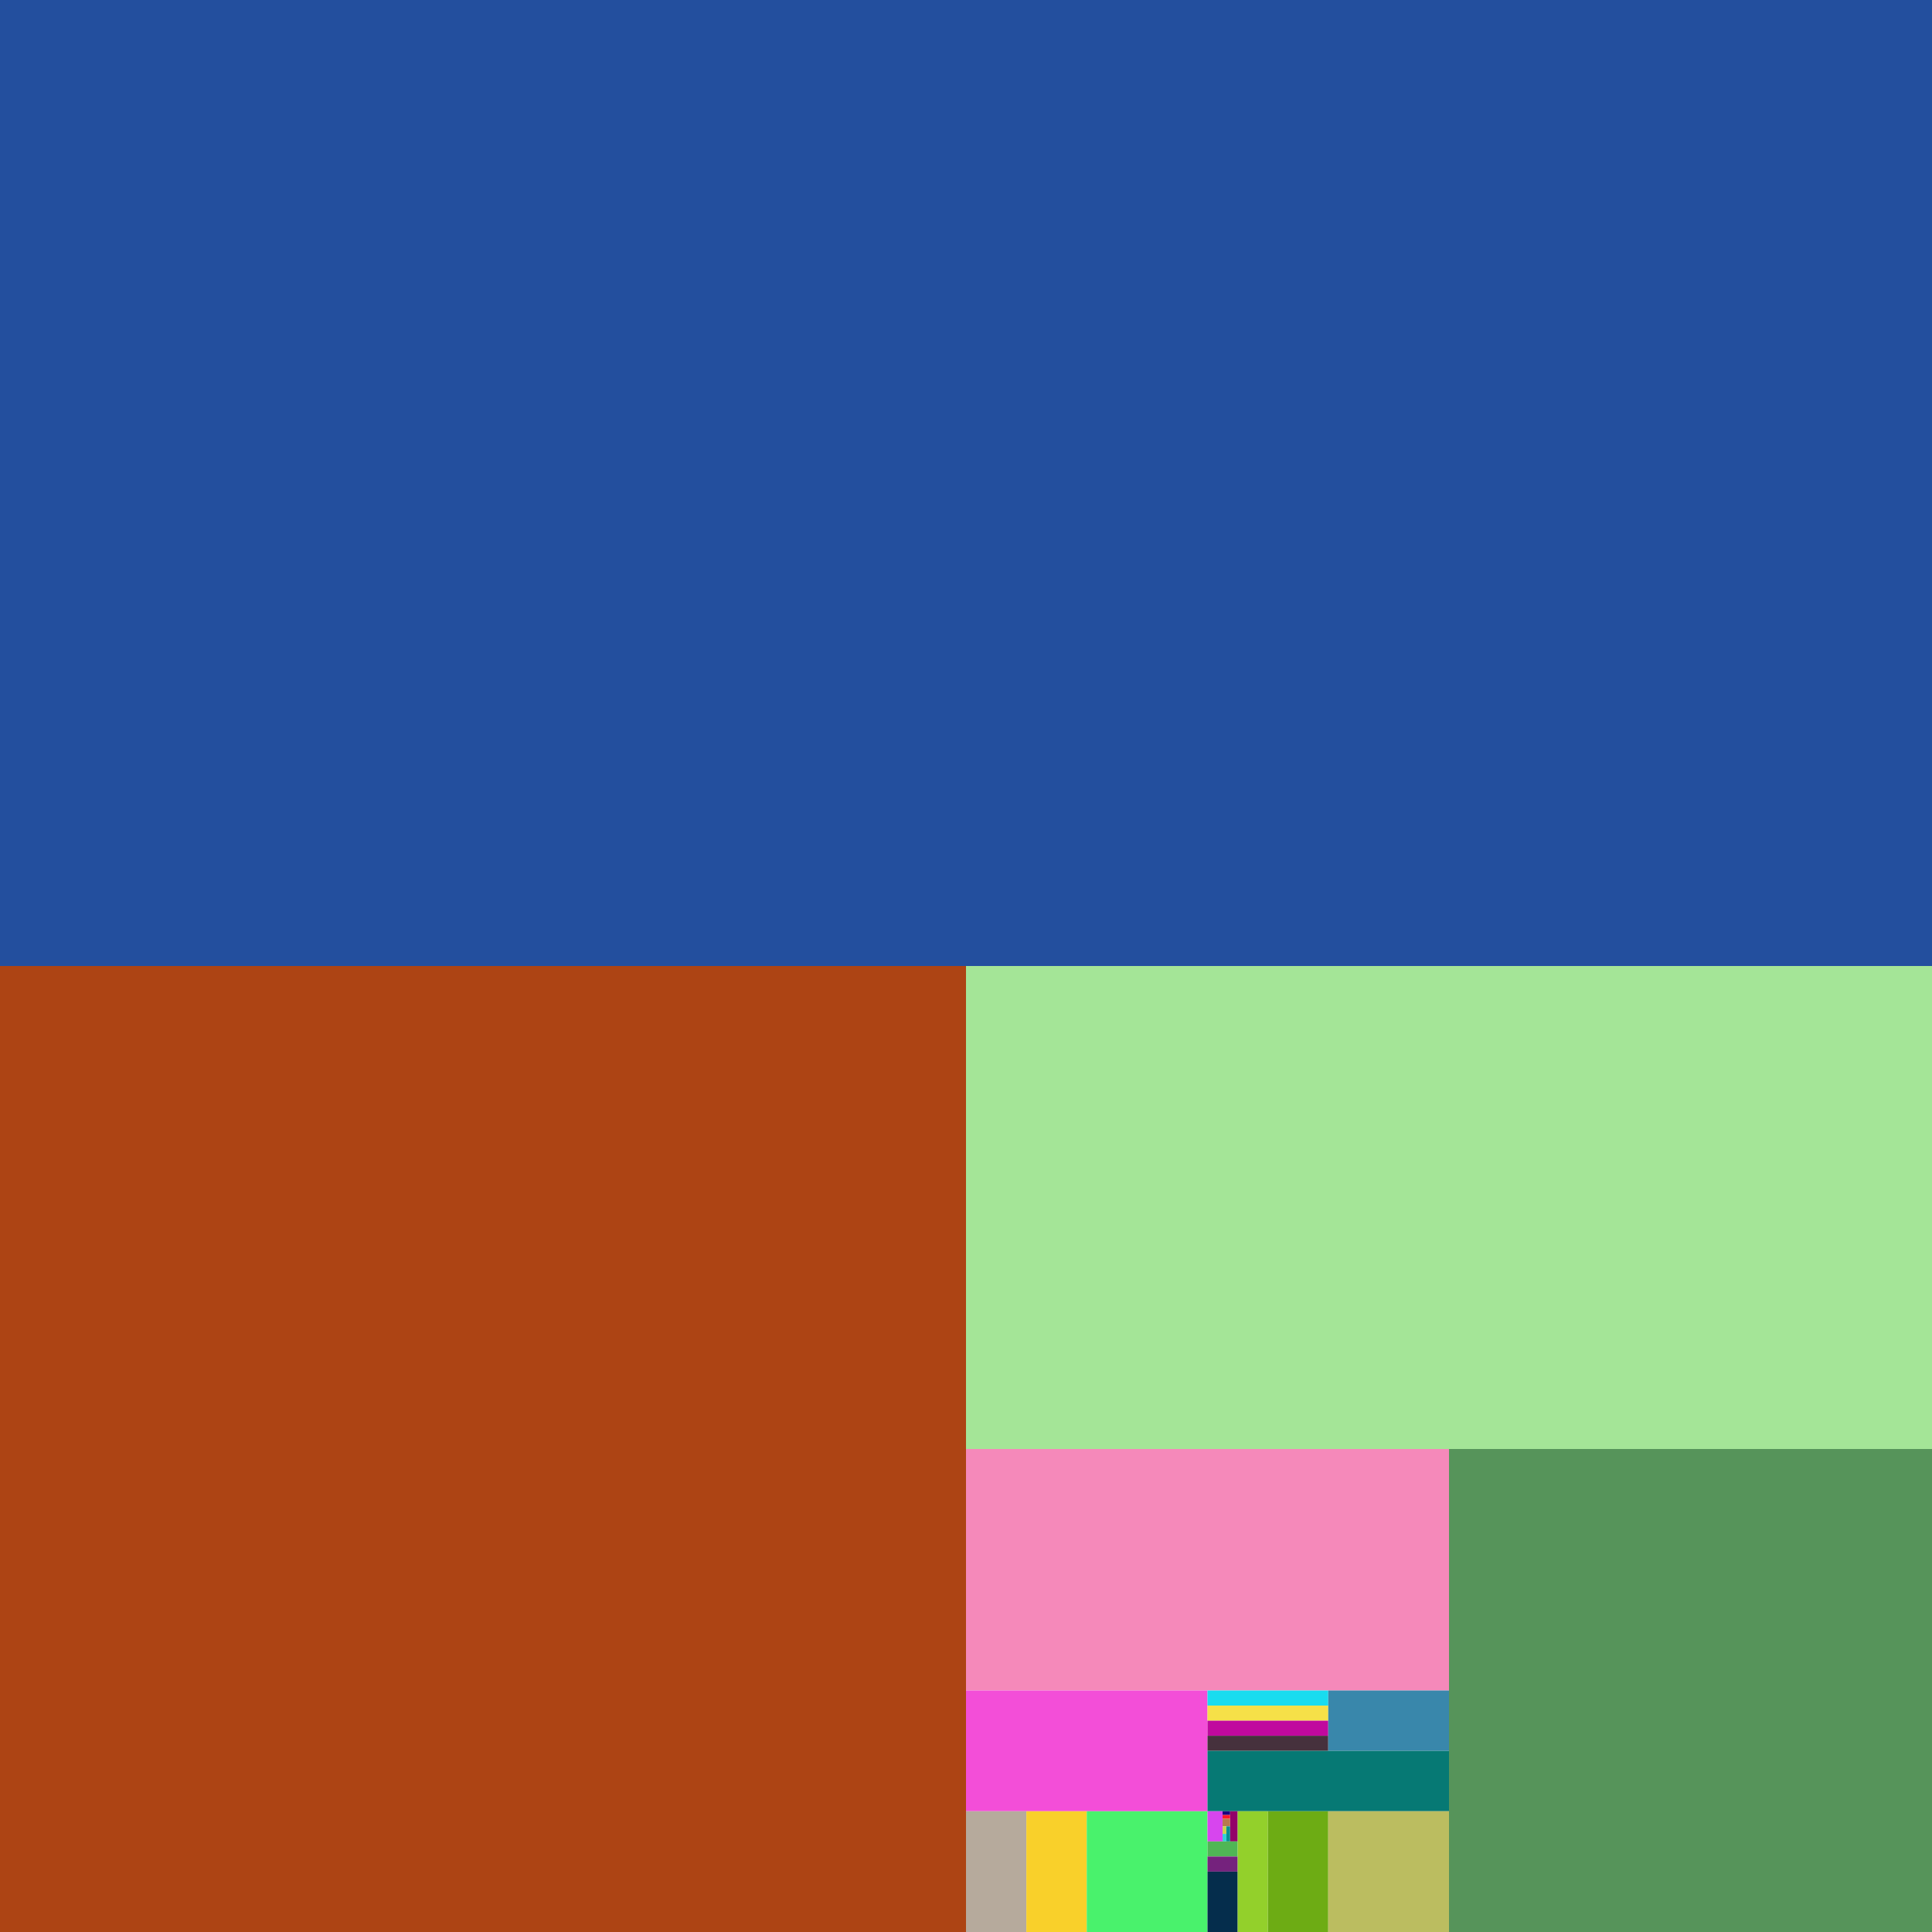
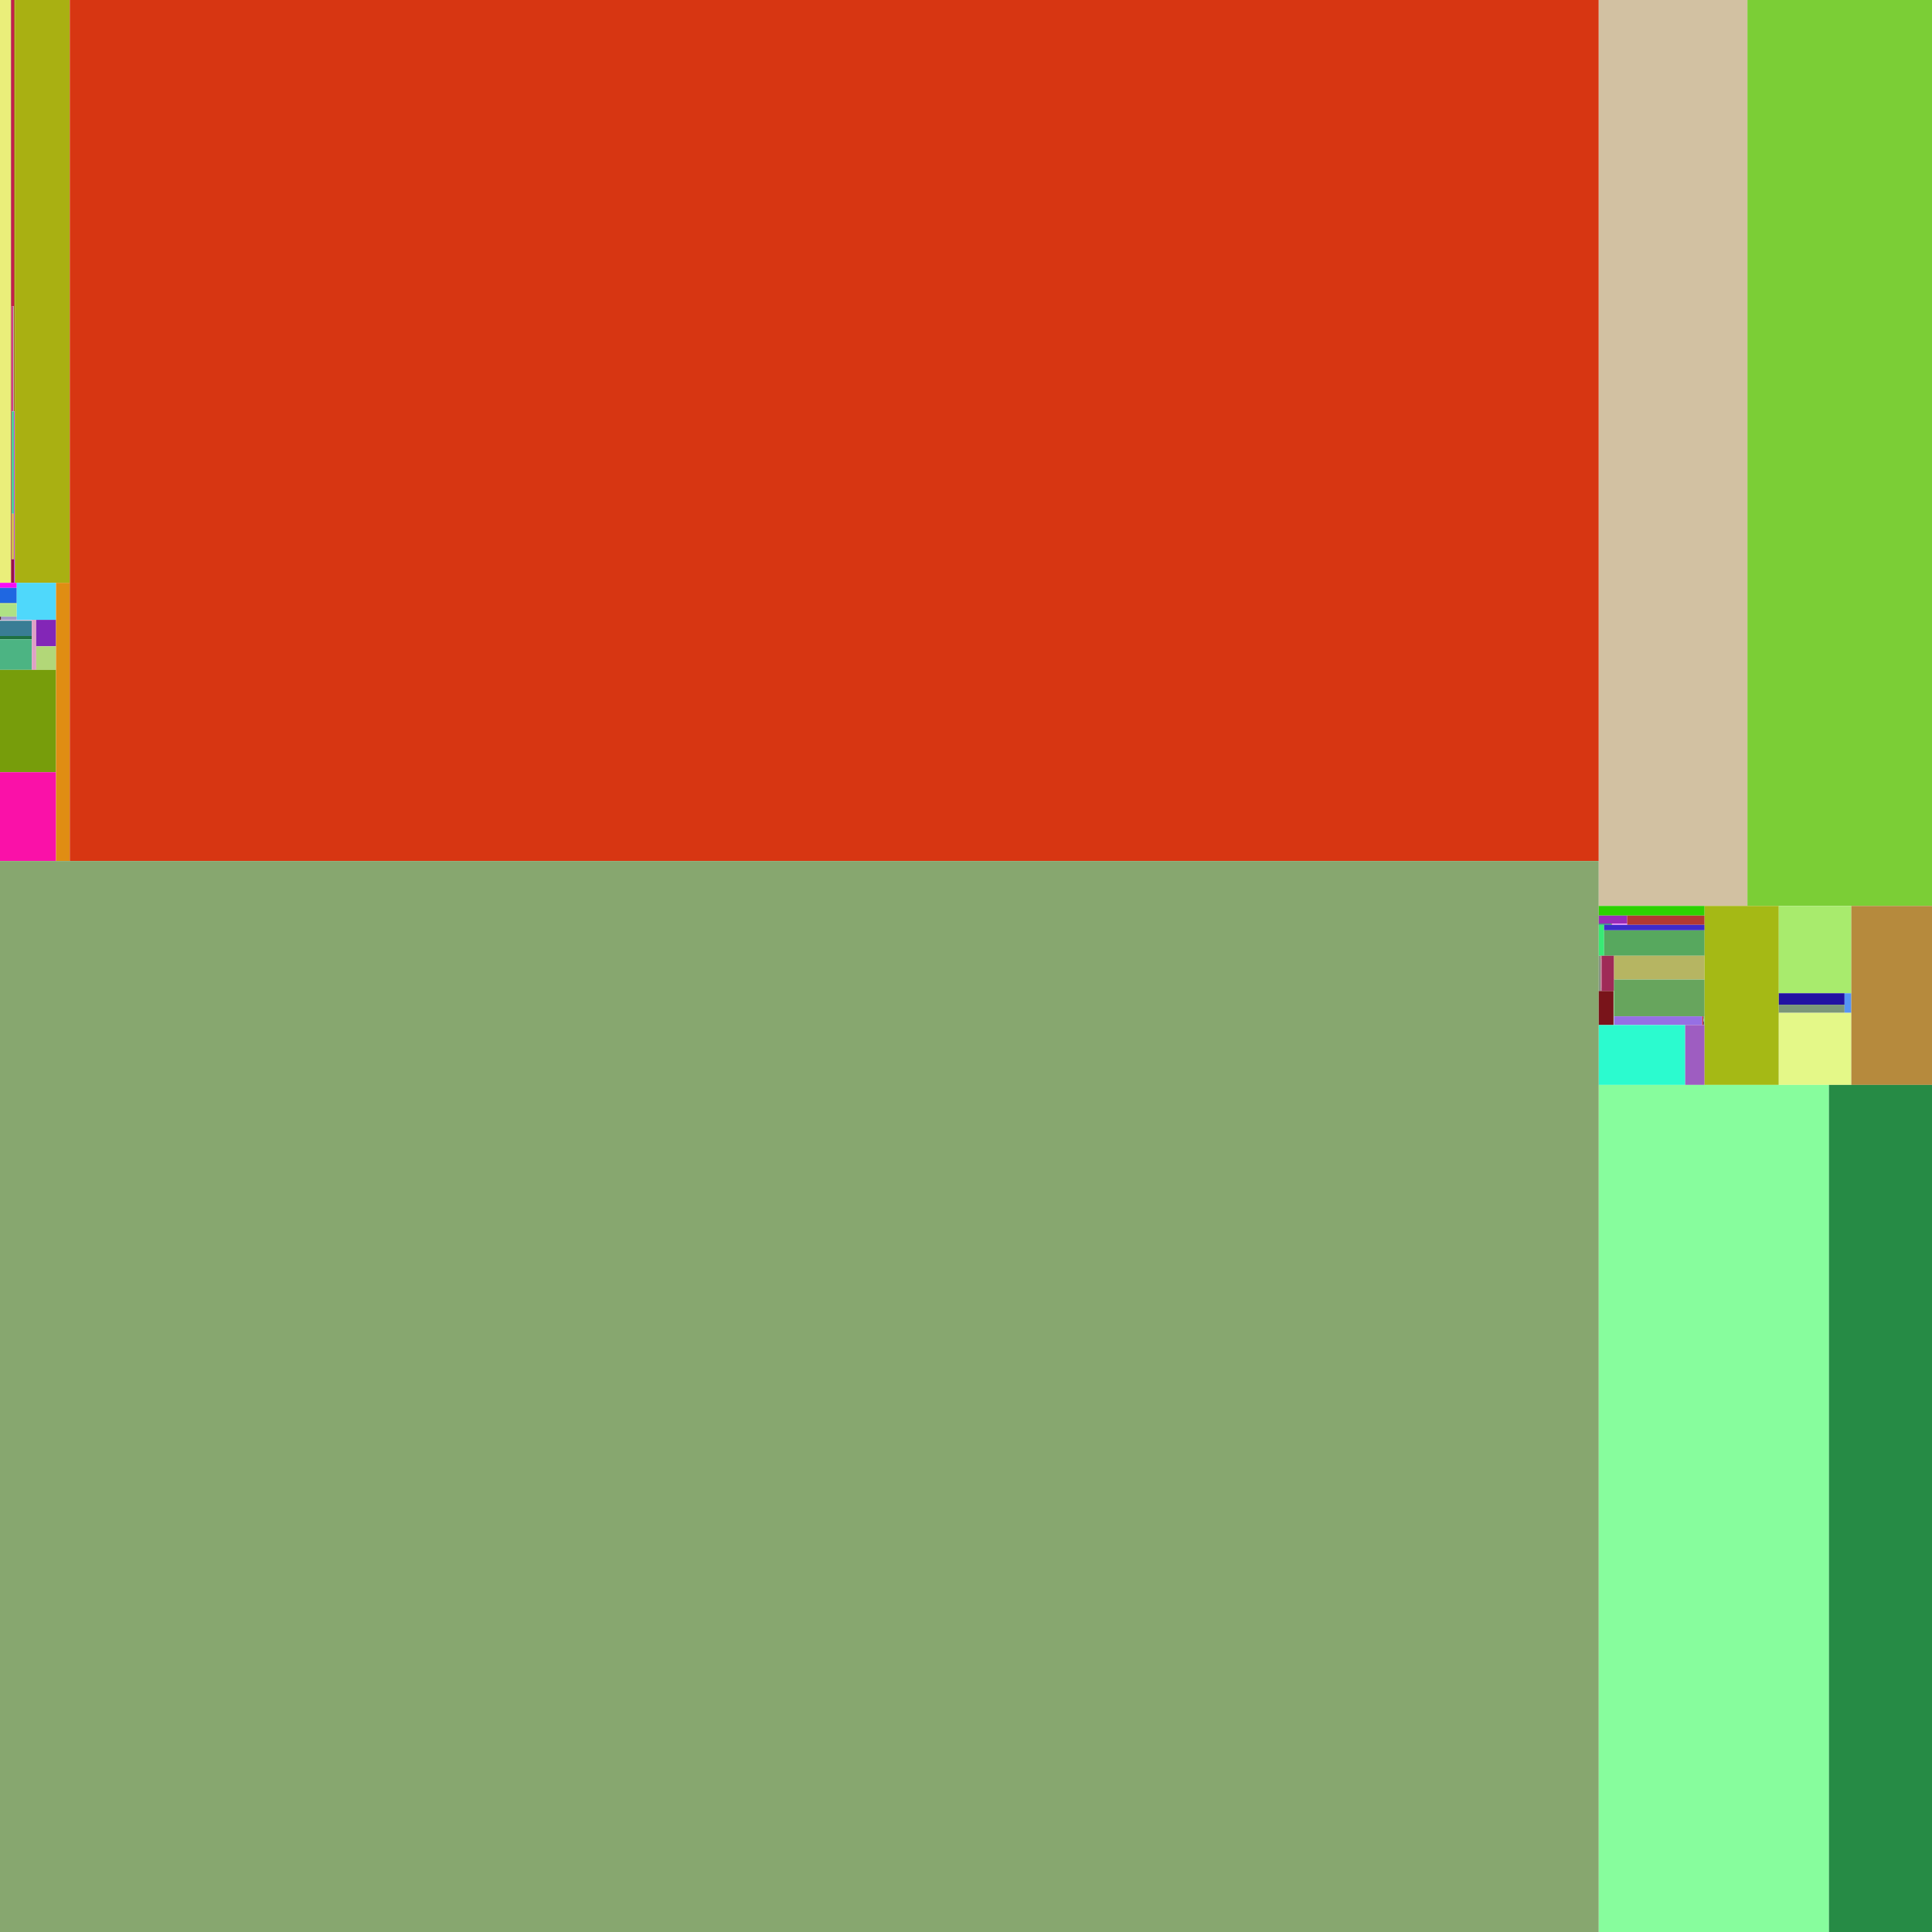
<svg xmlns="http://www.w3.org/2000/svg" width="800.00" height="800.00">
-   <rect x="0.00" y="0.00" width="800.00" height="400.00" fill="rgb(35, 79, 158)" />
-   <rect x="0.00" y="400.00" width="400.00" height="400.00" fill="rgb(173, 68, 20)" />
-   <rect x="400.00" y="400.00" width="400.00" height="200.00" fill="rgb(164, 229, 151)" />
-   <rect x="400.00" y="600.00" width="200.00" height="100.00" fill="rgb(245, 137, 186)" />
-   <rect x="400.00" y="700.00" width="100.00" height="50.00" fill="rgb(243, 78, 216)" />
-   <rect x="400.00" y="750.00" width="25.00" height="50.00" fill="rgb(182, 170, 156)" />
-   <rect x="425.00" y="750.00" width="25.00" height="50.00" fill="rgb(249, 208, 42)" />
-   <rect x="450.00" y="750.00" width="50.00" height="50.00" fill="rgb(73, 242, 108)" />
-   <rect x="500.00" y="700.00" width="50.00" height="6.25" fill="rgb(25, 220, 239)" />
-   <rect x="500.00" y="706.25" width="50.00" height="6.25" fill="rgb(246, 224, 72)" />
-   <rect x="500.00" y="712.50" width="50.00" height="6.25" fill="rgb(192, 9, 158)" />
-   <rect x="500.00" y="718.75" width="50.00" height="6.25" fill="rgb(70, 49, 61)" />
-   <rect x="550.00" y="700.00" width="50.00" height="25.00" fill="rgb(57, 135, 171)" />
-   <rect x="500.00" y="725.00" width="100.00" height="25.00" fill="rgb(6, 121, 116)" />
-   <rect x="500.00" y="750.00" width="6.25" height="12.50" fill="rgb(215, 69, 238)" />
-   <rect x="506.25" y="750.00" width="3.12" height="1.56" fill="rgb(29, 1, 129)" />
-   <rect x="506.25" y="751.56" width="3.12" height="1.56" fill="rgb(254, 24, 40)" />
-   <rect x="506.25" y="753.12" width="3.12" height="3.12" fill="rgb(183, 122, 77)" />
-   <rect x="506.25" y="756.25" width="1.56" height="3.12" fill="rgb(202, 210, 78)" />
-   <rect x="506.25" y="759.38" width="1.56" height="3.12" fill="rgb(49, 209, 215)" />
-   <rect x="507.81" y="756.25" width="1.56" height="6.25" fill="rgb(3, 146, 146)" />
-   <rect x="509.38" y="750.00" width="3.12" height="12.50" fill="rgb(147, 2, 105)" />
-   <rect x="500.00" y="762.50" width="12.50" height="6.25" fill="rgb(80, 182, 85)" />
-   <rect x="500.00" y="768.75" width="12.50" height="6.25" fill="rgb(117, 34, 125)" />
-   <rect x="500.00" y="775.00" width="12.50" height="25.00" fill="rgb(5, 45, 76)" />
-   <rect x="512.50" y="750.00" width="12.50" height="50.00" fill="rgb(147, 208, 43)" />
-   <rect x="525.00" y="750.00" width="25.00" height="50.00" fill="rgb(109, 172, 20)" />
-   <rect x="550.00" y="750.00" width="50.00" height="50.00" fill="rgb(187, 189, 96)" />
-   <rect x="600.00" y="600.00" width="200.00" height="200.00" fill="rgb(86, 148, 90)" />
+   <rect x="0.00" y="0.00" width="4.47" height="241.33" fill="rgb(91.605%, 93.436%, 47.874%)" />
+   <rect x="4.47" y="0.00" width="0.33" height="241.33" fill="rgb(71.831%, 35.442%, 40.298%)" />
+   <rect x="4.80" y="0.00" width="0.97" height="126.77" fill="rgb(76.947%, 11.769%, 29.152%)" />
+   <rect x="4.80" y="126.77" width="0.14" height="43.57" fill="rgb(80.744%, 48.804%, 17.862%)" />
+   <rect x="4.94" y="126.77" width="0.65" height="43.57" fill="rgb(82.164%, 10.243%, 50.691%)" />
+   <rect x="5.59" y="126.77" width="0.18" height="43.57" fill="rgb(49.147%, 98.877%, 48.5%)" />
+   <rect x="5.76" y="0.00" width="0.38" height="170.34" fill="rgb(67.658%, 39.621%, 14.706%)" />
+   <rect x="4.80" y="170.34" width="1.06" height="42.40" fill="rgb(31.119%, 82.502%, 55.967%)" />
+   <rect x="4.80" y="212.74" width="1.06" height="18.83" fill="rgb(81.512%, 74.763%, 30.288%)" />
+   <rect x="4.80" y="231.57" width="1.06" height="9.76" fill="rgb(59.231%, 7.545%, 26.906%)" />
+   <rect x="5.86" y="170.34" width="0.28" height="70.99" fill="rgb(73.622%, 3.554%, 96.655%)" />
+   <rect x="6.14" y="0.00" width="22.75" height="241.33" fill="rgb(66.332%, 68.922%, 6.927%)" />
+   <rect x="0.00" y="241.33" width="6.94" height="2.10" fill="rgb(97.778%, 4.761%, 96.395%)" />
+   <rect x="0.00" y="243.43" width="6.94" height="6.19" fill="rgb(12.315%, 40.219%, 88.23%)" />
+   <rect x="0.00" y="249.62" width="6.94" height="0.15" fill="rgb(3.372%, 17.403%, 90.48%)" />
+   <rect x="0.00" y="249.77" width="6.94" height="0.34" fill="rgb(65.48%, 87.903%, 25.099%)" />
+   <rect x="0.00" y="250.11" width="6.94" height="5.21" fill="rgb(68.752%, 88.708%, 51.738%)" />
+   <rect x="0.00" y="255.32" width="0.51" height="1.35" fill="rgb(32.97%, 20.868%, 23.167%)" />
+   <rect x="0.51" y="255.32" width="6.44" height="1.35" fill="rgb(63.642%, 61.341%, 78.342%)" />
+   <rect x="6.94" y="241.33" width="16.26" height="15.34" fill="rgb(30.825%, 84.621%, 98.356%)" />
+   <rect x="0.00" y="256.67" width="13.20" height="0.25" fill="rgb(92.831%, 69.944%, 93.14%)" />
+   <rect x="0.00" y="256.92" width="13.20" height="0.12" fill="rgb(55.202%, 93.34%, 49.044%)" />
+   <rect x="0.00" y="257.04" width="13.20" height="6.32" fill="rgb(22.512%, 48.95%, 58.392%)" />
+   <rect x="0.00" y="263.36" width="13.20" height="1.36" fill="rgb(11.656%, 43.862%, 25.881%)" />
+   <rect x="0.00" y="264.72" width="13.20" height="12.65" fill="rgb(29.97%, 70.595%, 51.555%)" />
+   <rect x="13.20" y="256.67" width="1.80" height="20.70" fill="rgb(87.256%, 62.946%, 77.241%)" />
+   <rect x="15.00" y="256.67" width="8.20" height="10.95" fill="rgb(51.223%, 14.913%, 71.716%)" />
+   <rect x="15.00" y="267.62" width="8.20" height="9.76" fill="rgb(69.842%, 84.228%, 47.075%)" />
+   <rect x="0.00" y="277.37" width="23.20" height="42.38" fill="rgb(46.481%, 61.418%, 4.158%)" />
+   <rect x="0.00" y="319.75" width="23.20" height="36.77" fill="rgb(98.125%, 6.536%, 66.006%)" />
+   <rect x="23.20" y="241.33" width="5.70" height="115.19" fill="rgb(87.696%, 55.484%, 7.322%)" />
+   <rect x="28.90" y="0.00" width="633.11" height="356.52" fill="rgb(84.47%, 21.198%, 7.226%)" />
+   <rect x="0.00" y="356.52" width="662.01" height="443.48" fill="rgb(52.934%, 65.353%, 43.427%)" />
+   <rect x="662.01" y="0.00" width="61.56" height="375.13" fill="rgb(82.176%, 75.729%, 63.507%)" />
+   <rect x="723.57" y="0.00" width="76.43" height="375.13" fill="rgb(48.179%, 80.618%, 21.23%)" />
+   <rect x="662.01" y="375.13" width="43.82" height="0.01" fill="rgb(92.988%, 63.069%, 50.973%)" />
+   <rect x="662.01" y="375.13" width="43.82" height="3.99" fill="rgb(17.652%, 82.196%, 0.266%)" />
+   <rect x="662.01" y="379.13" width="11.79" height="3.32" fill="rgb(60.323%, 17.114%, 71.851%)" />
+   <rect x="662.01" y="382.45" width="5.17" height="0.51" fill="rgb(15.858%, 49.386%, 47.486%)" />
+   <rect x="667.18" y="382.45" width="0.16" height="0.51" fill="rgb(87.691%, 18.488%, 6.828%)" />
+   <rect x="667.34" y="382.45" width="0.03" height="0.51" fill="rgb(23.971%, 52.977%, 4.941%)" />
+   <rect x="667.37" y="382.45" width="0.24" height="0.51" fill="rgb(36.375%, 48.437%, 24.413%)" />
+   <rect x="667.61" y="382.45" width="6.19" height="0.51" fill="rgb(95.511%, 55.929%, 99.284%)" />
+   <rect x="673.80" y="379.13" width="32.03" height="3.83" fill="rgb(69.687%, 21.802%, 19.78%)" />
+   <rect x="662.01" y="382.96" width="2.23" height="12.80" fill="rgb(22.305%, 91.778%, 45.793%)" />
+   <rect x="664.24" y="382.96" width="41.60" height="2.26" fill="rgb(23.804%, 16.329%, 79.629%)" />
+   <rect x="664.24" y="385.22" width="41.60" height="10.54" fill="rgb(34.124%, 66.066%, 36.869%)" />
+   <rect x="662.01" y="395.75" width="0.75" height="14.60" fill="rgb(52.574%, 57.764%, 51.93%)" />
+   <rect x="662.76" y="395.75" width="0.05" height="3.07" fill="rgb(97.561%, 51.3%, 37.87%)" />
+   <rect x="662.80" y="395.75" width="0.04" height="0.03" fill="rgb(64.531%, 37.44%, 46.578%)" />
+   <rect x="662.80" y="395.79" width="0.01" height="0.06" fill="rgb(74.393%, 26.981%, 63.92%)" />
+   <rect x="662.81" y="395.79" width="0.00" height="0.06" fill="rgb(88.867%, 64.402%, 36.432%)" />
+   <rect x="662.82" y="395.79" width="0.02" height="0.06" fill="rgb(27.048%, 44.777%, 92.542%)" />
+   <rect x="662.84" y="395.79" width="0.00" height="0.02" fill="rgb(4.537%, 96.761%, 84.716%)" />
+   <rect x="662.84" y="395.79" width="0.00" height="0.02" fill="rgb(20.443%, 94.912%, 56.586%)" />
+   <rect x="662.84" y="395.81" width="0.00" height="0.01" fill="rgb(67.258%, 40.279%, 72.492%)" />
+   <rect x="662.84" y="395.82" width="0.00" height="0.00" fill="rgb(89.586%, 87.944%, 30.206%)" />
+   <rect x="662.84" y="395.82" width="0.00" height="0.00" fill="rgb(79.746%, 33.315%, 33.522%)" />
+   <rect x="662.84" y="395.82" width="0.00" height="0.00" fill="rgb(41.708%, 90.889%, 8.538%)" />
+   <rect x="662.84" y="395.82" width="0.00" height="0.00" fill="rgb(4.402%, 33.526%, 66.628%)" />
+   <rect x="662.84" y="395.82" width="0.00" height="0.00" fill="rgb(15.67%, 16.562%, 86.712%)" />
+   <rect x="662.84" y="395.82" width="0.00" height="0.00" fill="rgb(54.512%, 47.701%, 79.469%)" />
+   <rect x="662.84" y="395.82" width="0.00" height="0.00" fill="rgb(13.317%, 31.339%, 69.305%)" />
+   <rect x="662.84" y="395.82" width="0.00" height="0.00" fill="rgb(61.096%, 78.12%, 15.214%)" />
+   <rect x="662.84" y="395.82" width="0.00" height="0.00" fill="rgb(71.075%, 38.093%, 40.971%)" />
+   <rect x="662.84" y="395.82" width="0.00" height="0.00" fill="rgb(20.845%, 87.985%, 54.761%)" />
+   <rect x="662.84" y="395.82" width="0.00" height="0.00" fill="rgb(43.219%, 51.434%, 80.088%)" />
+   <rect x="662.84" y="395.82" width="0.00" height="0.00" fill="rgb(27.623%, 9.382%, 90.3%)" />
+   <rect x="662.84" y="395.82" width="0.00" height="0.00" fill="rgb(24.257%, 80.095%, 16.509%)" />
+   <rect x="662.84" y="395.82" width="0.00" height="0.00" fill="rgb(61.003%, 36.496%, 88.091%)" />
+   <rect x="662.84" y="395.82" width="0.00" height="0.00" fill="rgb(52.507%, 48.348%, 26.167%)" />
+   <rect x="662.84" y="395.82" width="0.00" height="0.00" fill="rgb(15.48%, 5.281%, 8.651%)" />
+   <rect x="662.84" y="395.82" width="0.00" height="0.00" fill="rgb(92.252%, 98.042%, 35.404%)" />
+   <rect x="662.84" y="395.82" width="0.00" height="0.00" fill="rgb(79.785%, 45.808%, 7.774%)" />
+   <rect x="662.84" y="395.82" width="0.00" height="0.00" fill="rgb(86.169%, 20.56%, 59.59%)" />
+   <rect x="662.84" y="395.82" width="0.00" height="0.00" fill="rgb(6.596%, 4.86%, 84.097%)" />
+   <rect x="662.84" y="395.82" width="0.00" height="0.00" fill="rgb(88.877%, 84.982%, 1.865%)" />
+   <rect x="662.84" y="395.82" width="0.00" height="0.00" fill="rgb(21.146%, 66.1%, 91.633%)" />
+   <rect x="662.84" y="395.82" width="0.00" height="0.00" fill="rgb(93.719%, 76.836%, 62.172%)" />
+   <rect x="662.84" y="395.82" width="0.00" height="0.00" fill="rgb(48.384%, 37.926%, 23.66%)" />
+   <rect x="662.84" y="395.82" width="0.00" height="0.00" fill="rgb(41.759%, 43.478%, 22.271%)" />
+   <rect x="662.84" y="395.82" width="0.00" height="0.00" fill="rgb(11.544%, 73.072%, 62.406%)" />
+   <rect x="662.84" y="395.82" width="0.00" height="0.00" fill="rgb(92.143%, 65.957%, 21.72%)" />
+   <rect x="662.84" y="395.82" width="0.00" height="0.00" fill="rgb(6.811%, 52.665%, 18.255%)" />
+   <rect x="662.84" y="395.82" width="0.00" height="0.00" fill="rgb(11.603%, 25.258%, 90.468%)" />
+   <rect x="662.84" y="395.83" width="0.00" height="0.00" fill="rgb(80.783%, 96.82%, 53.229%)" />
+   <rect x="662.84" y="395.83" width="0.00" height="0.00" fill="rgb(63.553%, 7.314%, 37.261%)" />
+   <rect x="662.84" y="395.79" width="0.00" height="0.01" fill="rgb(69.413%, 89.799%, 88.336%)" />
+   <rect x="662.84" y="395.80" width="0.00" height="0.03" fill="rgb(48.616%, 2.968%, 54.689%)" />
+   <rect x="662.84" y="395.79" width="0.00" height="0.04" fill="rgb(59.154%, 21.039%, 41.468%)" />
+   <rect x="662.84" y="395.83" width="0.00" height="0.01" fill="rgb(86.891%, 22.546%, 91.549%)" />
+   <rect x="662.84" y="395.83" width="0.00" height="0.01" fill="rgb(11.458%, 25.442%, 69.381%)" />
+   <rect x="662.80" y="395.84" width="0.00" height="0.03" fill="rgb(59.893%, 98.349%, 38.206%)" />
+   <rect x="662.80" y="395.84" width="0.04" height="0.00" fill="rgb(69.049%, 56.321%, 47.11%)" />
+   <rect x="662.80" y="395.84" width="0.02" height="0.02" fill="rgb(0.808%, 16.436%, 21.772%)" />
+   <rect x="662.82" y="395.84" width="0.02" height="0.02" fill="rgb(78.77%, 84.96%, 97.113%)" />
+   <rect x="662.80" y="395.86" width="0.04" height="0.01" fill="rgb(47.139%, 81.632%, 15.365%)" />
+   <rect x="662.80" y="395.87" width="0.04" height="0.05" fill="rgb(84.722%, 5.317%, 75.371%)" />
+   <rect x="662.80" y="395.92" width="0.01" height="0.20" fill="rgb(71.712%, 74.842%, 46.078%)" />
+   <rect x="662.80" y="396.12" width="0.00" height="0.19" fill="rgb(68.415%, 27.873%, 98.543%)" />
+   <rect x="662.80" y="396.12" width="0.01" height="0.19" fill="rgb(40.941%, 64.263%, 62.16%)" />
+   <rect x="662.81" y="395.92" width="0.02" height="0.39" fill="rgb(86.257%, 62.613%, 98.739%)" />
+   <rect x="662.83" y="395.92" width="0.01" height="0.39" fill="rgb(47.243%, 88.792%, 54.627%)" />
+   <rect x="662.80" y="396.31" width="0.04" height="0.12" fill="rgb(64.222%, 50.306%, 19.881%)" />
+   <rect x="662.80" y="396.43" width="0.04" height="0.06" fill="rgb(67.453%, 12.196%, 12.055%)" />
+   <rect x="662.80" y="396.49" width="0.04" height="0.12" fill="rgb(99.728%, 96.661%, 85.012%)" />
+   <rect x="662.80" y="396.60" width="0.04" height="0.02" fill="rgb(50.52%, 6.518%, 57.826%)" />
+   <rect x="662.80" y="396.63" width="0.04" height="0.00" fill="rgb(35.239%, 79.461%, 19.518%)" />
+   <rect x="662.80" y="396.63" width="0.01" height="0.01" fill="rgb(51.794%, 64.332%, 40.123%)" />
+   <rect x="662.80" y="396.64" width="0.01" height="0.00" fill="rgb(32.389%, 69.729%, 93.607%)" />
+   <rect x="662.81" y="396.63" width="0.01" height="0.01" fill="rgb(44.993%, 93.15%, 18.878%)" />
+   <rect x="662.82" y="396.63" width="0.02" height="0.01" fill="rgb(43.496%, 55.285%, 58.368%)" />
+   <rect x="662.82" y="396.64" width="0.02" height="0.00" fill="rgb(88.729%, 17.934%, 9.411%)" />
+   <rect x="662.84" y="396.64" width="0.00" height="0.00" fill="rgb(43.667%, 31.775%, 63.233%)" />
+   <rect x="662.84" y="396.64" width="0.00" height="0.00" fill="rgb(98.563%, 4.235%, 53.134%)" />
+   <rect x="662.80" y="396.64" width="0.01" height="0.02" fill="rgb(0.412%, 73.044%, 63.253%)" />
+   <rect x="662.82" y="396.64" width="0.03" height="0.02" fill="rgb(27.667%, 45.373%, 21.662%)" />
+   <rect x="662.82" y="396.66" width="0.03" height="0.01" fill="rgb(0.327%, 86.003%, 60.924%)" />
+   <rect x="662.80" y="396.66" width="0.04" height="2.16" fill="rgb(28.091%, 13.059%, 60.354%)" />
+   <rect x="662.76" y="398.82" width="0.08" height="11.53" fill="rgb(63.517%, 25.087%, 54.864%)" />
+   <rect x="662.84" y="395.75" width="0.10" height="14.60" fill="rgb(37.034%, 50.239%, 32.588%)" />
+   <rect x="662.94" y="395.75" width="0.17" height="14.60" fill="rgb(92.118%, 21.197%, 44.542%)" />
+   <rect x="663.11" y="395.75" width="0.08" height="1.33" fill="rgb(61.051%, 0.842%, 12.79%)" />
+   <rect x="663.11" y="397.08" width="0.00" height="8.10" fill="rgb(99.569%, 17.928%, 85.394%)" />
+   <rect x="663.11" y="397.08" width="0.04" height="4.37" fill="rgb(34.705%, 69.238%, 76.314%)" />
+   <rect x="663.15" y="397.08" width="0.01" height="3.18" fill="rgb(28.505%, 94.942%, 63.739%)" />
+   <rect x="663.16" y="397.08" width="0.01" height="3.18" fill="rgb(71.496%, 70.903%, 87.952%)" />
+   <rect x="663.15" y="400.26" width="0.01" height="1.19" fill="rgb(39.522%, 3.68%, 19.478%)" />
+   <rect x="663.11" y="401.46" width="0.02" height="2.35" fill="rgb(14.009%, 59.17%, 22.018%)" />
+   <rect x="663.11" y="403.80" width="0.02" height="1.03" fill="rgb(90.228%, 42.895%, 2.748%)" />
+   <rect x="663.13" y="401.46" width="0.04" height="3.38" fill="rgb(70.344%, 28.289%, 62.896%)" />
+   <rect x="663.11" y="404.83" width="0.05" height="0.34" fill="rgb(35.481%, 65.726%, 26.165%)" />
+   <rect x="663.17" y="397.08" width="0.00" height="4.62" fill="rgb(96.277%, 41.969%, 60.082%)" />
+   <rect x="663.17" y="401.70" width="0.00" height="0.34" fill="rgb(22.493%, 31.707%, 75.134%)" />
+   <rect x="663.17" y="402.05" width="0.00" height="0.93" fill="rgb(94.448%, 87.458%, 17.877%)" />
+   <rect x="663.17" y="397.08" width="0.02" height="1.17" fill="rgb(88.958%, 24.373%, 56.563%)" />
+   <rect x="663.19" y="397.08" width="0.00" height="1.17" fill="rgb(42.32%, 38.286%, 23.355%)" />
+   <rect x="663.17" y="398.25" width="0.02" height="0.85" fill="rgb(21.054%, 51.377%, 90.68%)" />
+   <rect x="663.17" y="399.10" width="0.02" height="3.88" fill="rgb(14.184%, 43.073%, 45.763%)" />
+   <rect x="663.19" y="399.10" width="0.00" height="3.88" fill="rgb(91.083%, 28.93%, 8.873%)" />
+   <rect x="663.19" y="399.10" width="0.00" height="3.88" fill="rgb(39.724%, 62.528%, 43.537%)" />
+   <rect x="663.19" y="399.10" width="0.00" height="3.88" fill="rgb(56.512%, 8.383%, 36.571%)" />
+   <rect x="663.19" y="399.10" width="0.00" height="3.88" fill="rgb(29.678%, 98.7%, 58.273%)" />
+   <rect x="663.17" y="402.98" width="0.02" height="2.20" fill="rgb(9.19%, 78.741%, 73.402%)" />
+   <rect x="663.11" y="405.18" width="0.01" height="2.08" fill="rgb(33.638%, 57.239%, 12.894%)" />
+   <rect x="663.12" y="405.18" width="0.00" height="2.08" fill="rgb(19.05%, 65.195%, 65.441%)" />
+   <rect x="663.12" y="405.18" width="0.00" height="2.08" fill="rgb(66.048%, 93.365%, 57.649%)" />
+   <rect x="663.12" y="405.18" width="0.00" height="2.08" fill="rgb(78.152%, 14.566%, 82.117%)" />
+   <rect x="663.11" y="407.26" width="0.01" height="0.46" fill="rgb(73.451%, 72.331%, 23.577%)" />
+   <rect x="663.11" y="407.72" width="0.00" height="0.09" fill="rgb(10.682%, 11.513%, 67.941%)" />
+   <rect x="663.11" y="407.72" width="0.01" height="0.09" fill="rgb(48.709%, 51.338%, 38.428%)" />
+   <rect x="663.11" y="407.81" width="0.00" height="0.42" fill="rgb(90.527%, 37.656%, 31.773%)" />
+   <rect x="663.11" y="408.23" width="0.00" height="0.09" fill="rgb(75.102%, 55.386%, 83.866%)" />
+   <rect x="663.11" y="407.81" width="0.00" height="0.36" fill="rgb(69.412%, 58.015%, 39.703%)" />
+   <rect x="663.11" y="407.81" width="0.00" height="0.36" fill="rgb(98.584%, 30.34%, 25.548%)" />
+   <rect x="663.12" y="407.81" width="0.00" height="0.05" fill="rgb(51.223%, 78.858%, 90.407%)" />
+   <rect x="663.12" y="407.86" width="0.00" height="0.31" fill="rgb(96.026%, 57.944%, 34.609%)" />
+   <rect x="663.11" y="408.17" width="0.00" height="0.10" fill="rgb(83.777%, 86.611%, 44.734%)" />
+   <rect x="663.11" y="408.26" width="0.00" height="0.05" fill="rgb(12.909%, 39.235%, 97.783%)" />
+   <rect x="663.12" y="408.17" width="0.00" height="0.01" fill="rgb(30.428%, 67.236%, 17.235%)" />
+   <rect x="663.12" y="408.18" width="0.00" height="0.01" fill="rgb(32.807%, 31.428%, 45.868%)" />
+   <rect x="663.12" y="408.19" width="0.00" height="0.07" fill="rgb(40.73%, 8.008%, 87.481%)" />
+   <rect x="663.12" y="408.26" width="0.00" height="0.03" fill="rgb(58.836%, 34.151%, 89.019%)" />
+   <rect x="663.12" y="408.29" width="0.00" height="0.03" fill="rgb(98.069%, 38.081%, 38.594%)" />
+   <rect x="663.12" y="408.17" width="0.00" height="0.08" fill="rgb(36.292%, 74.123%, 73.771%)" />
+   <rect x="663.12" y="408.17" width="0.00" height="0.08" fill="rgb(8.438%, 20.193%, 81.857%)" />
+   <rect x="663.12" y="408.17" width="0.00" height="0.08" fill="rgb(38.414%, 49.639%, 33.143%)" />
+   <rect x="663.12" y="408.17" width="0.00" height="0.01" fill="rgb(35.345%, 98.393%, 19.34%)" />
+   <rect x="663.12" y="408.17" width="0.00" height="0.01" fill="rgb(21.714%, 92.084%, 69.434%)" />
+   <rect x="663.12" y="408.18" width="0.00" height="0.07" fill="rgb(85.744%, 65.871%, 77.047%)" />
+   <rect x="663.12" y="408.25" width="0.00" height="0.07" fill="rgb(55.353%, 78.285%, 31.295%)" />
+   <rect x="663.12" y="408.17" width="0.00" height="0.15" fill="rgb(39.729%, 60.08%, 80.532%)" />
+   <rect x="663.11" y="408.32" width="0.01" height="0.74" fill="rgb(86.38%, 48.899%, 81.647%)" />
+   <rect x="663.12" y="405.18" width="0.07" height="3.88" fill="rgb(72.333%, 33.746%, 69.656%)" />
+   <rect x="663.11" y="409.06" width="0.08" height="1.30" fill="rgb(24.801%, 27.349%, 50.256%)" />
+   <rect x="663.19" y="395.75" width="5.15" height="14.60" fill="rgb(62.29%, 16.419%, 34.275%)" />
+   <rect x="662.01" y="410.35" width="6.13" height="14.10" fill="rgb(47.48%, 7.799%, 10.035%)" />
+   <rect x="668.14" y="410.35" width="0.19" height="14.10" fill="rgb(65.367%, 97.722%, 70.729%)" />
+   <rect x="668.33" y="395.75" width="37.50" height="9.84" fill="rgb(71.525%, 70.975%, 38.515%)" />
+   <rect x="668.33" y="405.60" width="37.50" height="15.25" fill="rgb(40.542%, 64.899%, 36.512%)" />
+   <rect x="668.33" y="420.84" width="36.53" height="3.61" fill="rgb(58.837%, 43.913%, 89.523%)" />
+   <rect x="704.86" y="420.84" width="0.45" height="3.61" fill="rgb(78.717%, 17.132%, 24.819%)" />
+   <rect x="705.31" y="420.84" width="0.01" height="0.68" fill="rgb(46.519%, 12.809%, 30.239%)" />
+   <rect x="705.31" y="421.52" width="0.01" height="0.23" fill="rgb(58.56%, 77.165%, 60.936%)" />
+   <rect x="705.32" y="421.52" width="0.00" height="0.23" fill="rgb(89.274%, 68.486%, 58.176%)" />
+   <rect x="705.32" y="421.52" width="0.00" height="0.02" fill="rgb(59.161%, 99.644%, 91.777%)" />
+   <rect x="705.32" y="421.54" width="0.00" height="0.21" fill="rgb(57.342%, 64.823%, 28.849%)" />
+   <rect x="705.32" y="421.54" width="0.00" height="0.21" fill="rgb(34.403%, 30.159%, 4.596%)" />
+   <rect x="705.31" y="421.75" width="0.01" height="0.06" fill="rgb(79.373%, 94.506%, 85.038%)" />
+   <rect x="705.32" y="420.84" width="0.17" height="0.97" fill="rgb(19.506%, 30.194%, 48.239%)" />
+   <rect x="705.31" y="421.81" width="0.05" height="0.47" fill="rgb(38.064%, 83.715%, 90.367%)" />
+   <rect x="705.31" y="422.28" width="0.05" height="0.47" fill="rgb(91.873%, 58.926%, 99.687%)" />
+   <rect x="705.31" y="422.75" width="0.05" height="0.00" fill="rgb(67.946%, 17.936%, 83.141%)" />
+   <rect x="705.31" y="422.75" width="0.05" height="0.04" fill="rgb(9.921%, 94.203%, 5.21%)" />
+   <rect x="705.31" y="422.78" width="0.05" height="0.04" fill="rgb(56.045%, 7.044%, 58.962%)" />
+   <rect x="705.31" y="422.82" width="0.05" height="0.01" fill="rgb(16.232%, 22.047%, 70.123%)" />
+   <rect x="705.31" y="422.83" width="0.05" height="0.00" fill="rgb(8.118%, 18.05%, 91.885%)" />
+   <rect x="705.31" y="422.84" width="0.05" height="0.15" fill="rgb(80.489%, 97.186%, 28.473%)" />
+   <rect x="705.36" y="421.81" width="0.01" height="0.79" fill="rgb(38.258%, 37.735%, 28.789%)" />
+   <rect x="705.36" y="422.60" width="0.01" height="0.35" fill="rgb(19.546%, 28.774%, 2.464%)" />
+   <rect x="705.37" y="422.60" width="0.00" height="0.35" fill="rgb(85.876%, 35.82%, 97.166%)" />
+   <rect x="705.36" y="422.95" width="0.01" height="0.04" fill="rgb(14.062%, 89.3%, 77.798%)" />
+   <rect x="705.37" y="421.81" width="0.01" height="1.18" fill="rgb(7.802%, 46.89%, 51.803%)" />
+   <rect x="705.38" y="421.81" width="0.04" height="1.18" fill="rgb(36.603%, 89.764%, 44.853%)" />
+   <rect x="705.42" y="421.81" width="0.01" height="1.18" fill="rgb(83.965%, 8.722%, 75.002%)" />
+   <rect x="705.44" y="421.81" width="0.03" height="1.18" fill="rgb(27.714%, 84.979%, 1.938%)" />
+   <rect x="705.46" y="421.81" width="0.02" height="1.18" fill="rgb(18.274%, 55.208%, 73.495%)" />
+   <rect x="705.49" y="420.84" width="0.04" height="0.43" fill="rgb(78.358%, 94.52%, 20.538%)" />
+   <rect x="705.53" y="420.84" width="0.03" height="0.43" fill="rgb(48.827%, 53.661%, 0.545%)" />
+   <rect x="705.49" y="421.28" width="0.07" height="1.71" fill="rgb(42.797%, 44.177%, 42.857%)" />
+   <rect x="705.31" y="422.99" width="0.24" height="1.28" fill="rgb(19.484%, 6.599%, 29.627%)" />
+   <rect x="705.31" y="424.27" width="0.24" height="0.19" fill="rgb(67.323%, 9.47%, 40.133%)" />
+   <rect x="705.56" y="420.84" width="0.03" height="3.61" fill="rgb(19.024%, 94.819%, 48.097%)" />
+   <rect x="705.58" y="420.84" width="0.08" height="3.61" fill="rgb(57.706%, 67.174%, 81.712%)" />
+   <rect x="705.67" y="420.84" width="0.04" height="3.61" fill="rgb(6.496%, 15.705%, 90.155%)" />
+   <rect x="705.70" y="420.84" width="0.13" height="3.61" fill="rgb(31.101%, 81.553%, 16.532%)" />
+   <rect x="662.01" y="424.45" width="35.80" height="24.79" fill="rgb(16.735%, 98.315%, 81.142%)" />
+   <rect x="697.81" y="424.45" width="8.02" height="24.79" fill="rgb(61.976%, 36.382%, 75.855%)" />
+   <rect x="705.83" y="375.13" width="30.73" height="74.11" fill="rgb(64.621%, 72.432%, 8.187%)" />
+   <rect x="736.57" y="375.13" width="30.02" height="36.15" fill="rgb(65.747%, 92.139%, 42.885%)" />
+   <rect x="736.57" y="411.28" width="27.22" height="4.73" fill="rgb(13.395%, 6.538%, 64.089%)" />
+   <rect x="736.57" y="416.01" width="27.22" height="3.39" fill="rgb(48.686%, 59.114%, 47.517%)" />
+   <rect x="763.79" y="411.28" width="2.80" height="8.12" fill="rgb(33.837%, 58.557%, 96.109%)" />
+   <rect x="736.57" y="419.40" width="30.02" height="29.84" fill="rgb(89.417%, 97.172%, 53.422%)" />
+   <rect x="766.59" y="375.13" width="33.41" height="74.11" fill="rgb(71.538%, 54.219%, 24.084%)" />
+   <rect x="662.01" y="449.24" width="95.31" height="350.76" fill="rgb(52.841%, 99.114%, 61.739%)" />
+   <rect x="757.32" y="449.24" width="42.68" height="350.76" fill="rgb(14.839%, 54.342%, 27.158%)" />
</svg>
